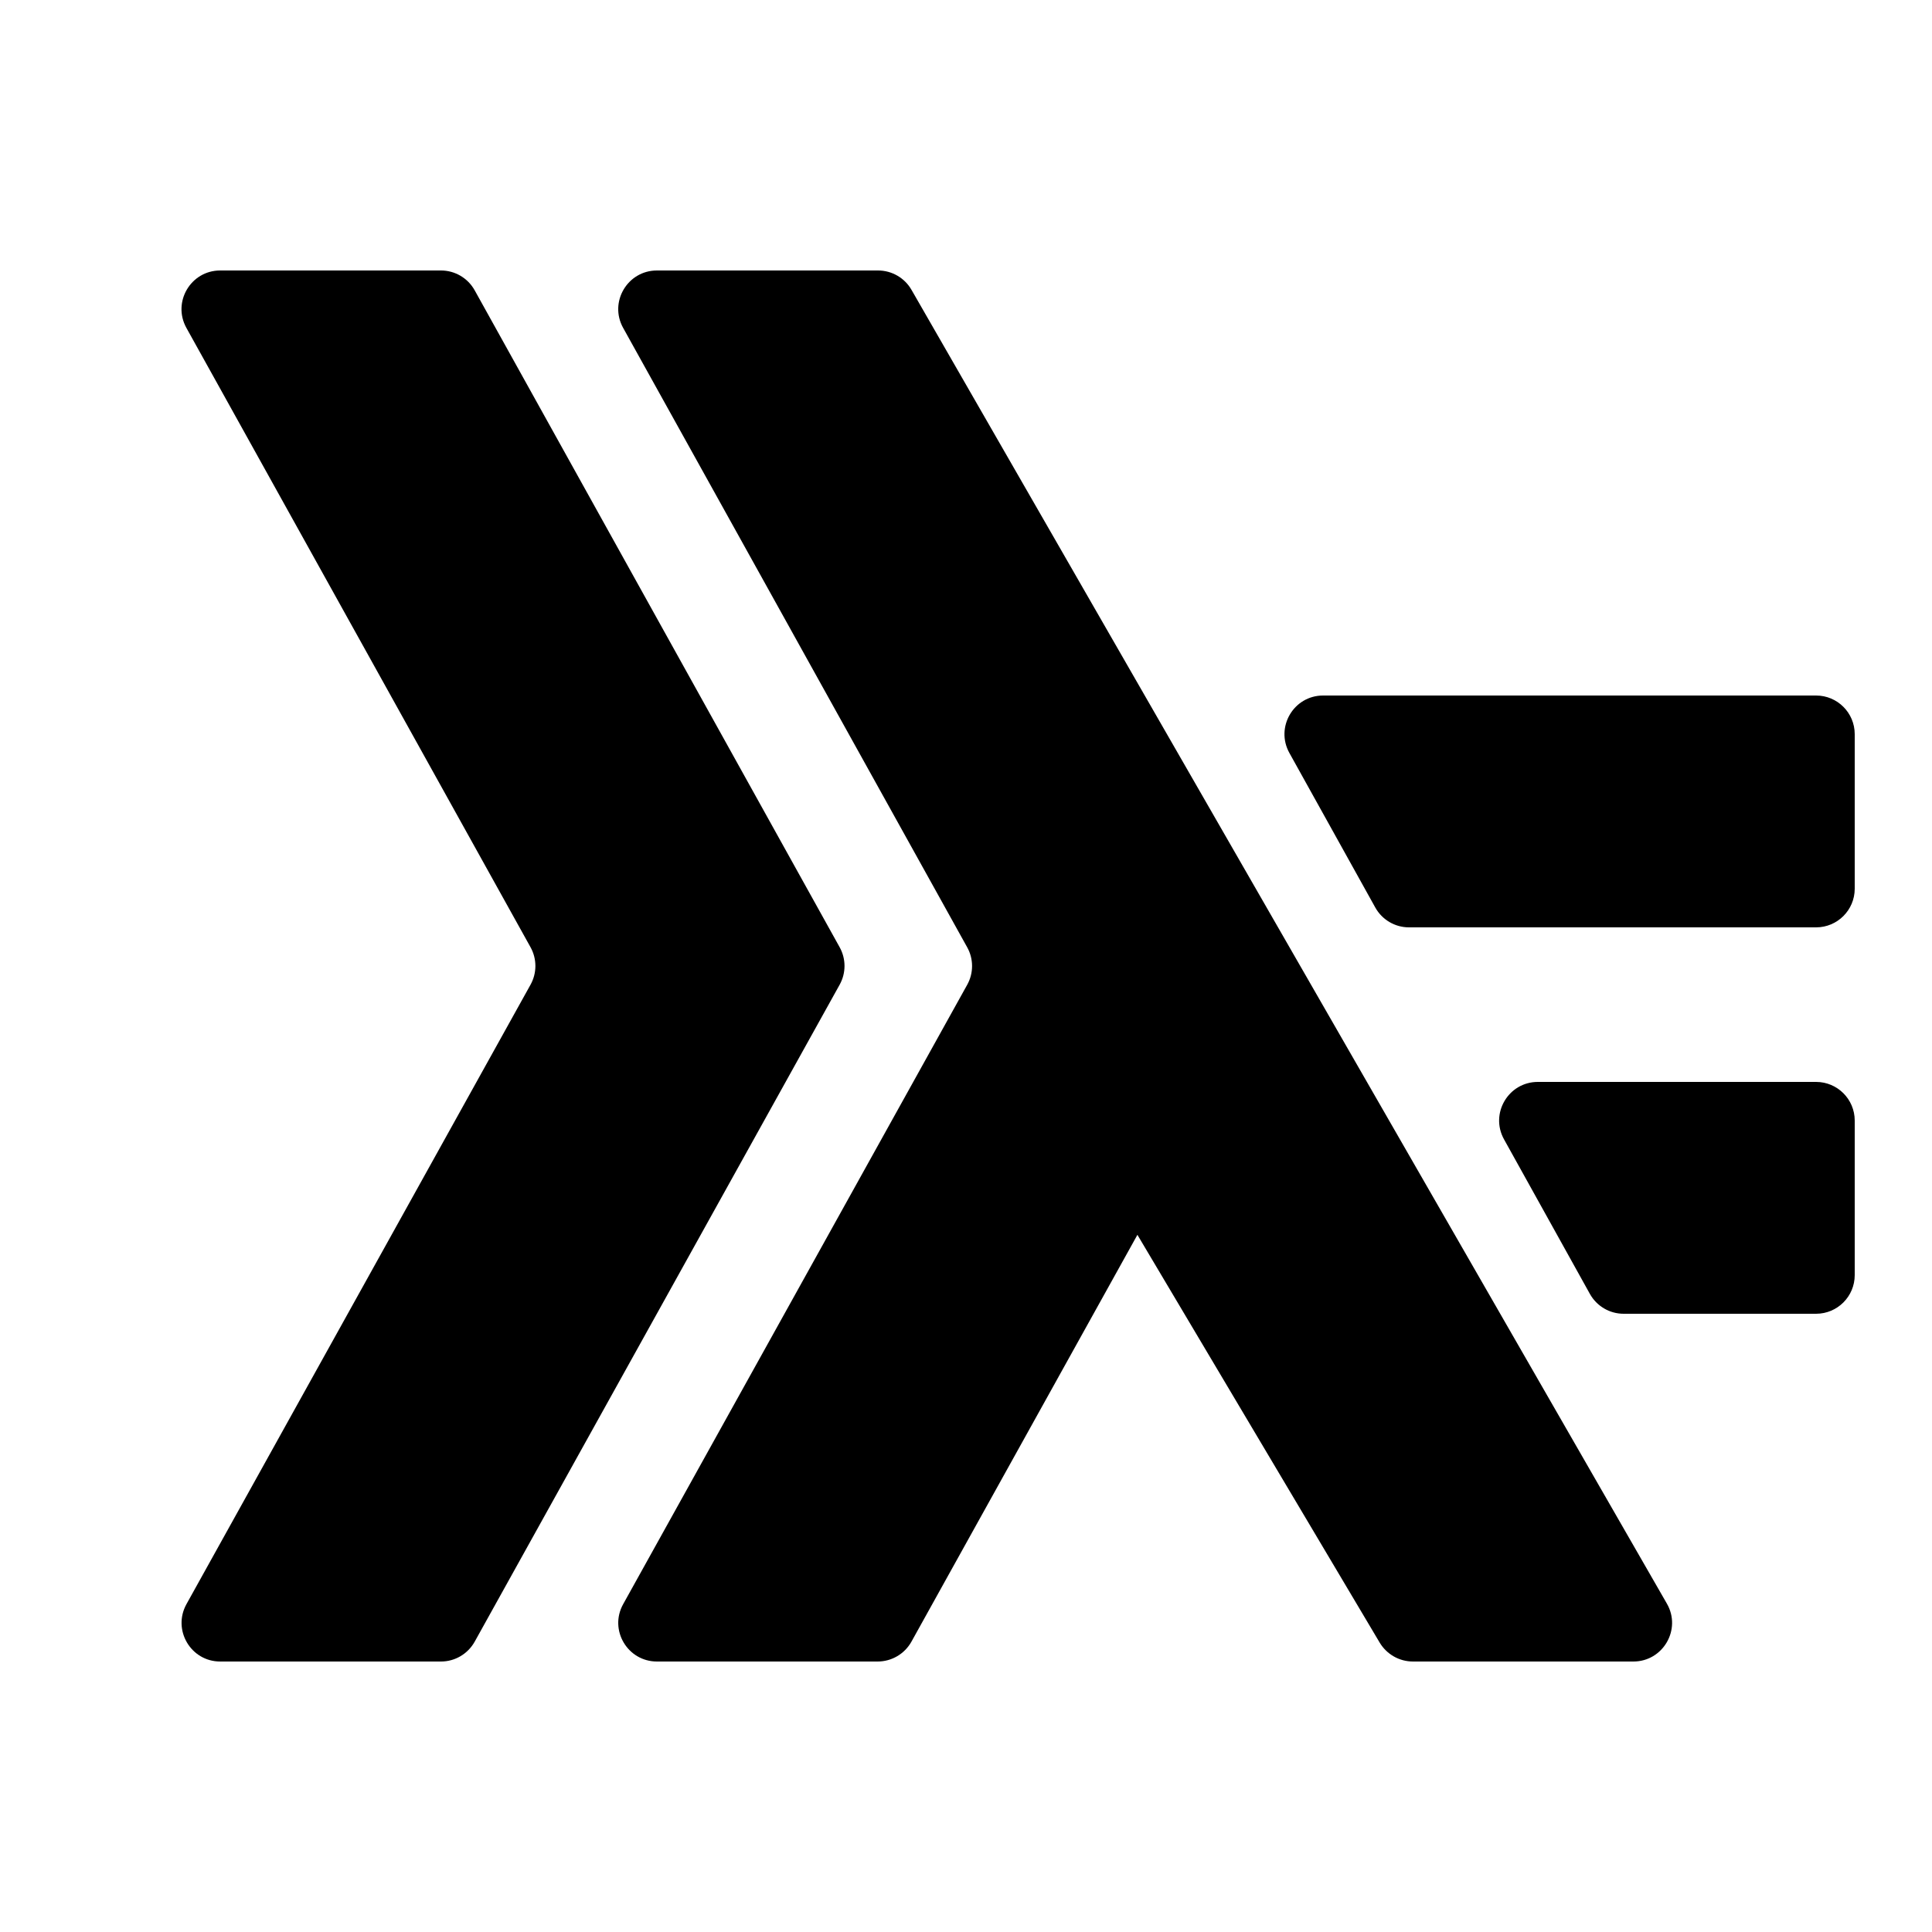
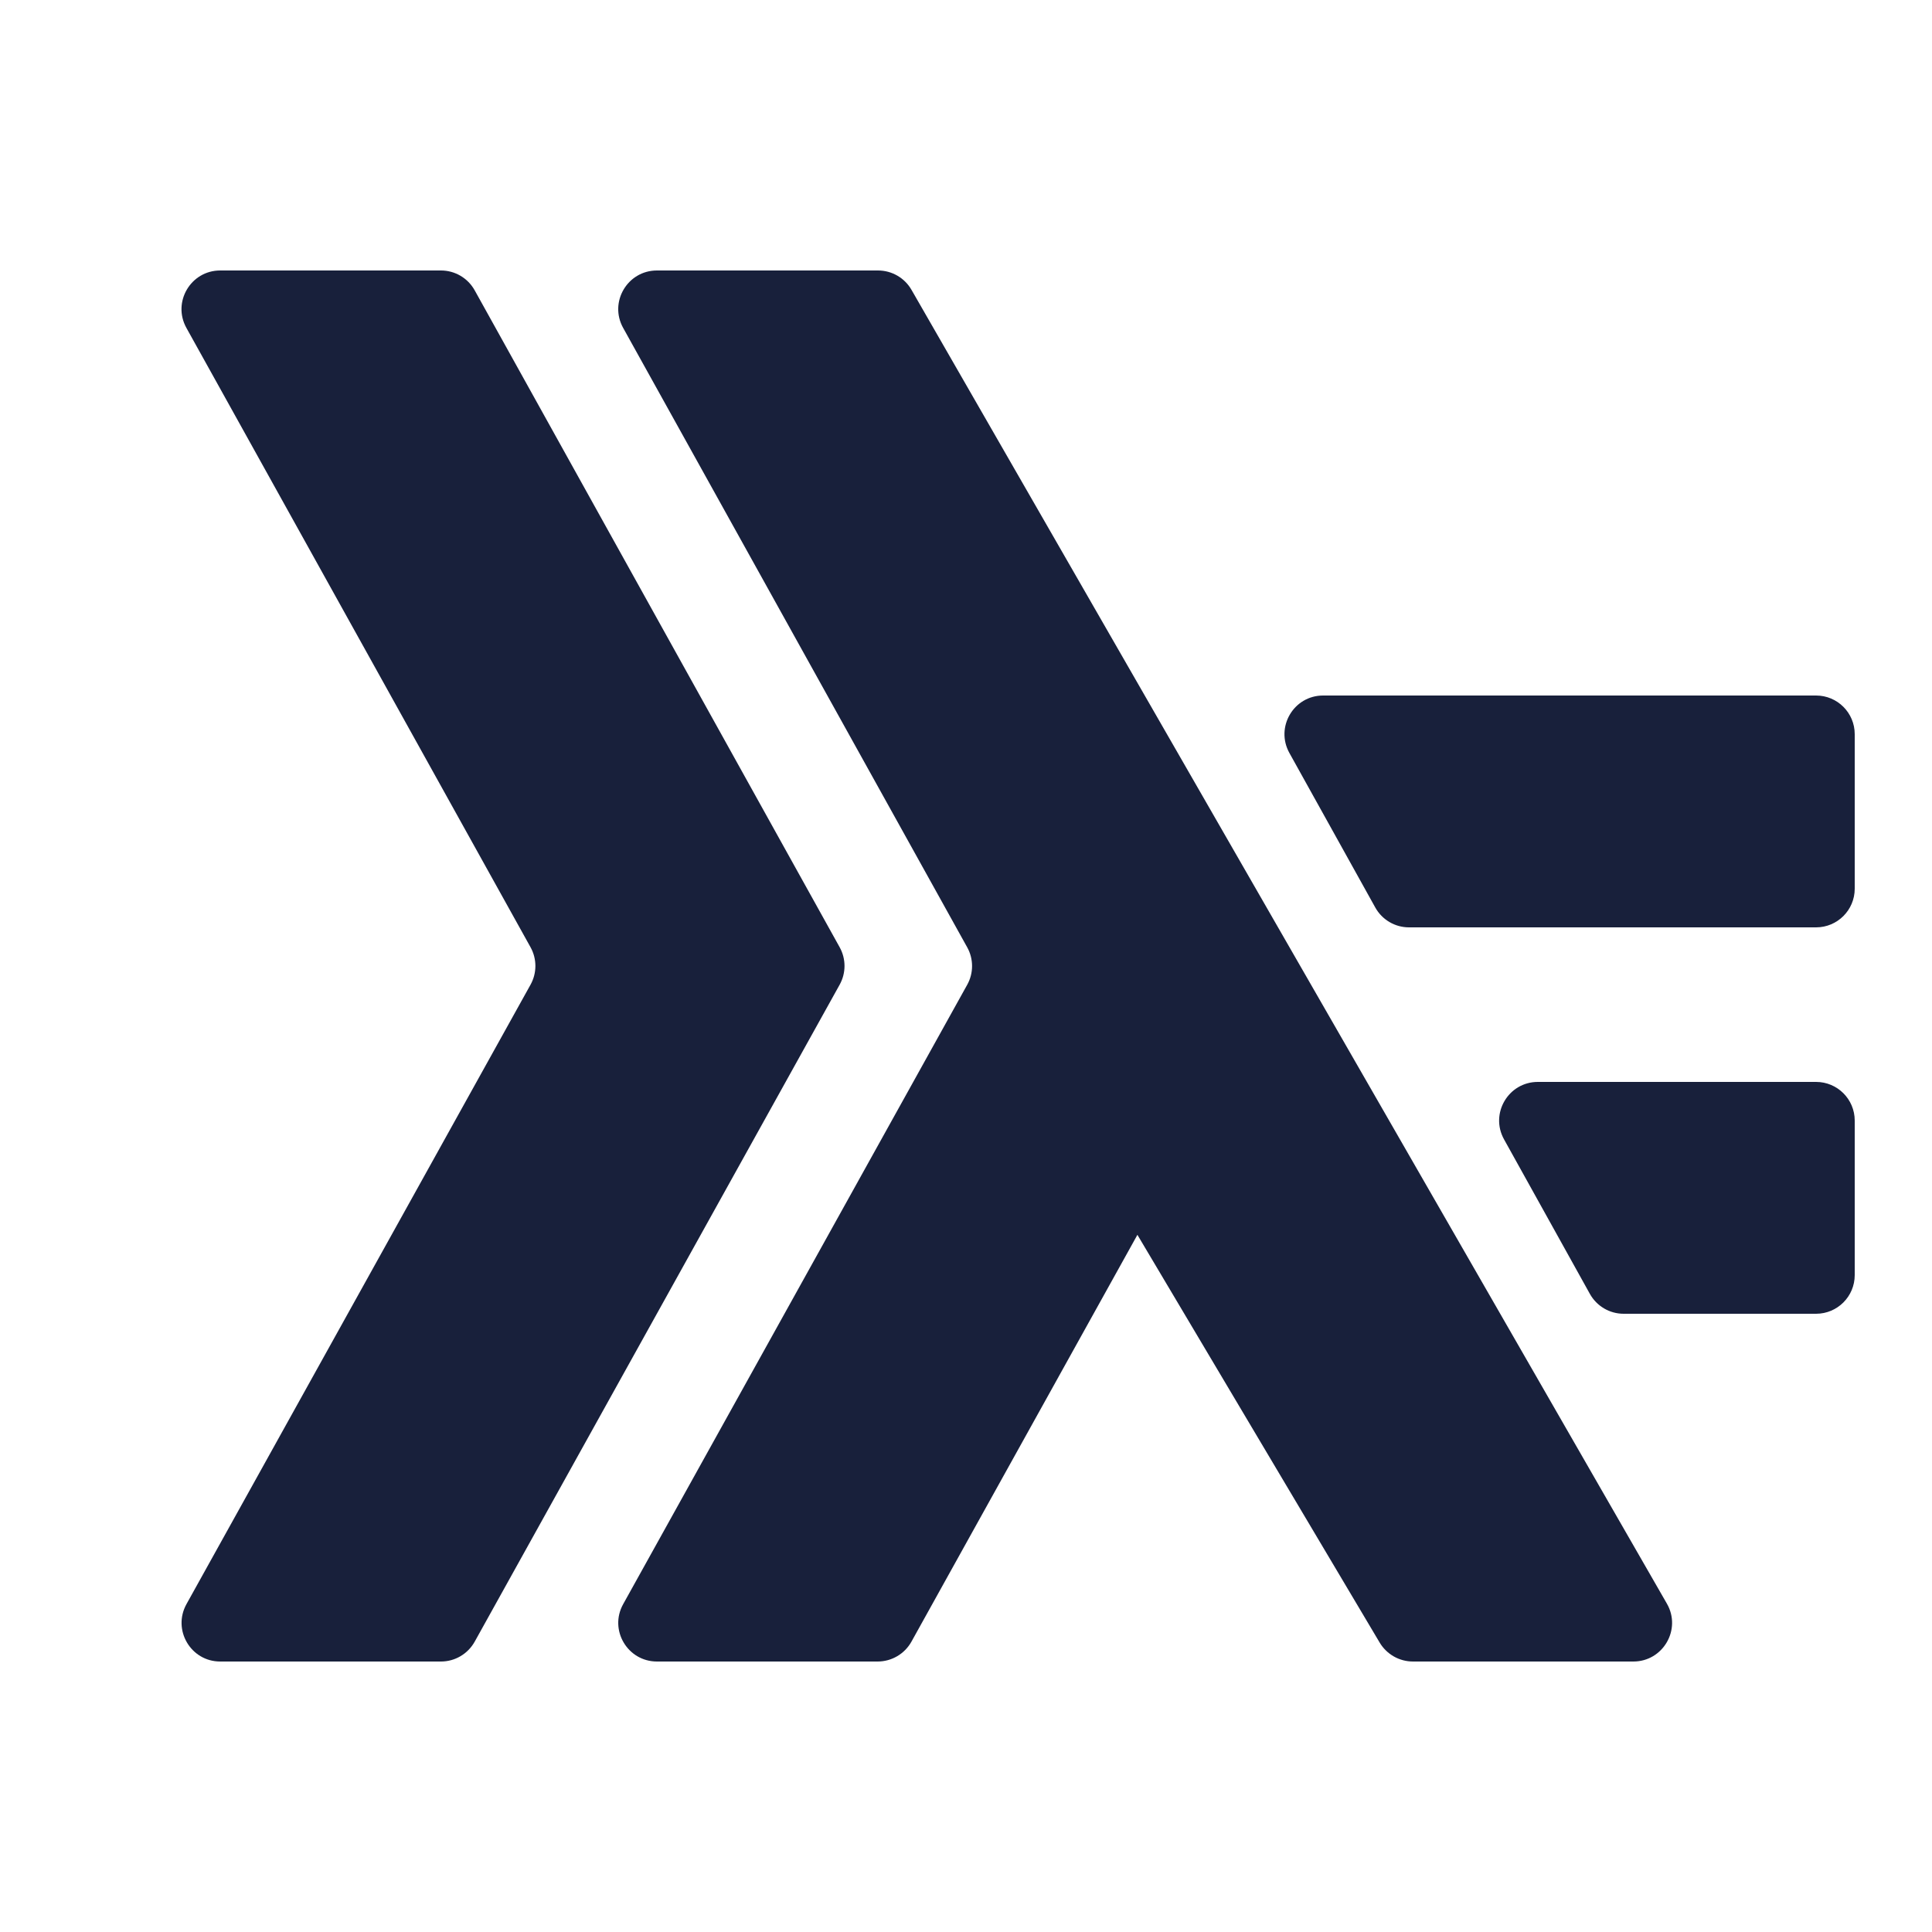
<svg xmlns="http://www.w3.org/2000/svg" width="50" height="50" viewBox="0 0 50 50" fill="none">
-   <path d="M5.699 7C4.936 7 4.454 7.819 4.824 8.486L13.73 24.514C13.898 24.816 13.898 25.182 13.73 25.484L4.826 41.514C4.456 42.181 4.937 43 5.699 43H8H11.412C11.775 43 12.108 42.803 12.285 42.486L21.73 25.484C21.898 25.182 21.898 24.816 21.73 24.514L12.285 7.514C12.109 7.197 11.775 7 11.412 7H8H5.699ZM17.002 7C16.239 7 15.756 7.819 16.127 8.486L25.031 24.516C25.199 24.818 25.199 25.184 25.031 25.486L16.127 41.516C15.757 42.182 16.24 43 17.002 43H19.301H22.713C23.076 43 23.412 42.803 23.588 42.486L29.436 31.957L35.707 42.512C35.889 42.815 36.215 43 36.568 43H40H42.271C43.04 43 43.523 42.168 43.139 41.502L23.59 7.502C23.412 7.191 23.081 7 22.723 7H22.713H19.301H17.002ZM34.242 18C33.48 18 32.999 18.819 33.369 19.486L35.592 23.486C35.768 23.803 36.102 24 36.465 24H47C47.552 24 48 23.552 48 23V19C48 18.448 47.552 18 47 18H34.242ZM39.799 28C39.037 28 38.554 28.819 38.924 29.486L41.146 33.486C41.323 33.803 41.656 34 42.019 34H47C47.552 34 48 33.552 48 33V29C48 28.448 47.552 28 47 28H39.799Z" fill="black" />
+   <path d="M5.699 7C4.936 7 4.454 7.819 4.824 8.486L13.73 24.514C13.898 24.816 13.898 25.182 13.73 25.484L4.826 41.514C4.456 42.181 4.937 43 5.699 43H8H11.412C11.775 43 12.108 42.803 12.285 42.486L21.73 25.484C21.898 25.182 21.898 24.816 21.73 24.514L12.285 7.514C12.109 7.197 11.775 7 11.412 7H8H5.699ZM17.002 7C16.239 7 15.756 7.819 16.127 8.486L25.031 24.516C25.199 24.818 25.199 25.184 25.031 25.486L16.127 41.516C15.757 42.182 16.24 43 17.002 43H19.301H22.713C23.076 43 23.412 42.803 23.588 42.486L29.436 31.957L35.707 42.512C35.889 42.815 36.215 43 36.568 43H40H42.271C43.04 43 43.523 42.168 43.139 41.502L23.59 7.502C23.412 7.191 23.081 7 22.723 7H22.713H19.301H17.002ZM34.242 18C33.48 18 32.999 18.819 33.369 19.486L35.592 23.486C35.768 23.803 36.102 24 36.465 24H47C47.552 24 48 23.552 48 23V19C48 18.448 47.552 18 47 18H34.242ZM39.799 28C39.037 28 38.554 28.819 38.924 29.486L41.146 33.486C41.323 33.803 41.656 34 42.019 34H47C47.552 34 48 33.552 48 33V29C48 28.448 47.552 28 47 28H39.799Z" fill="#18203B" />
</svg>
